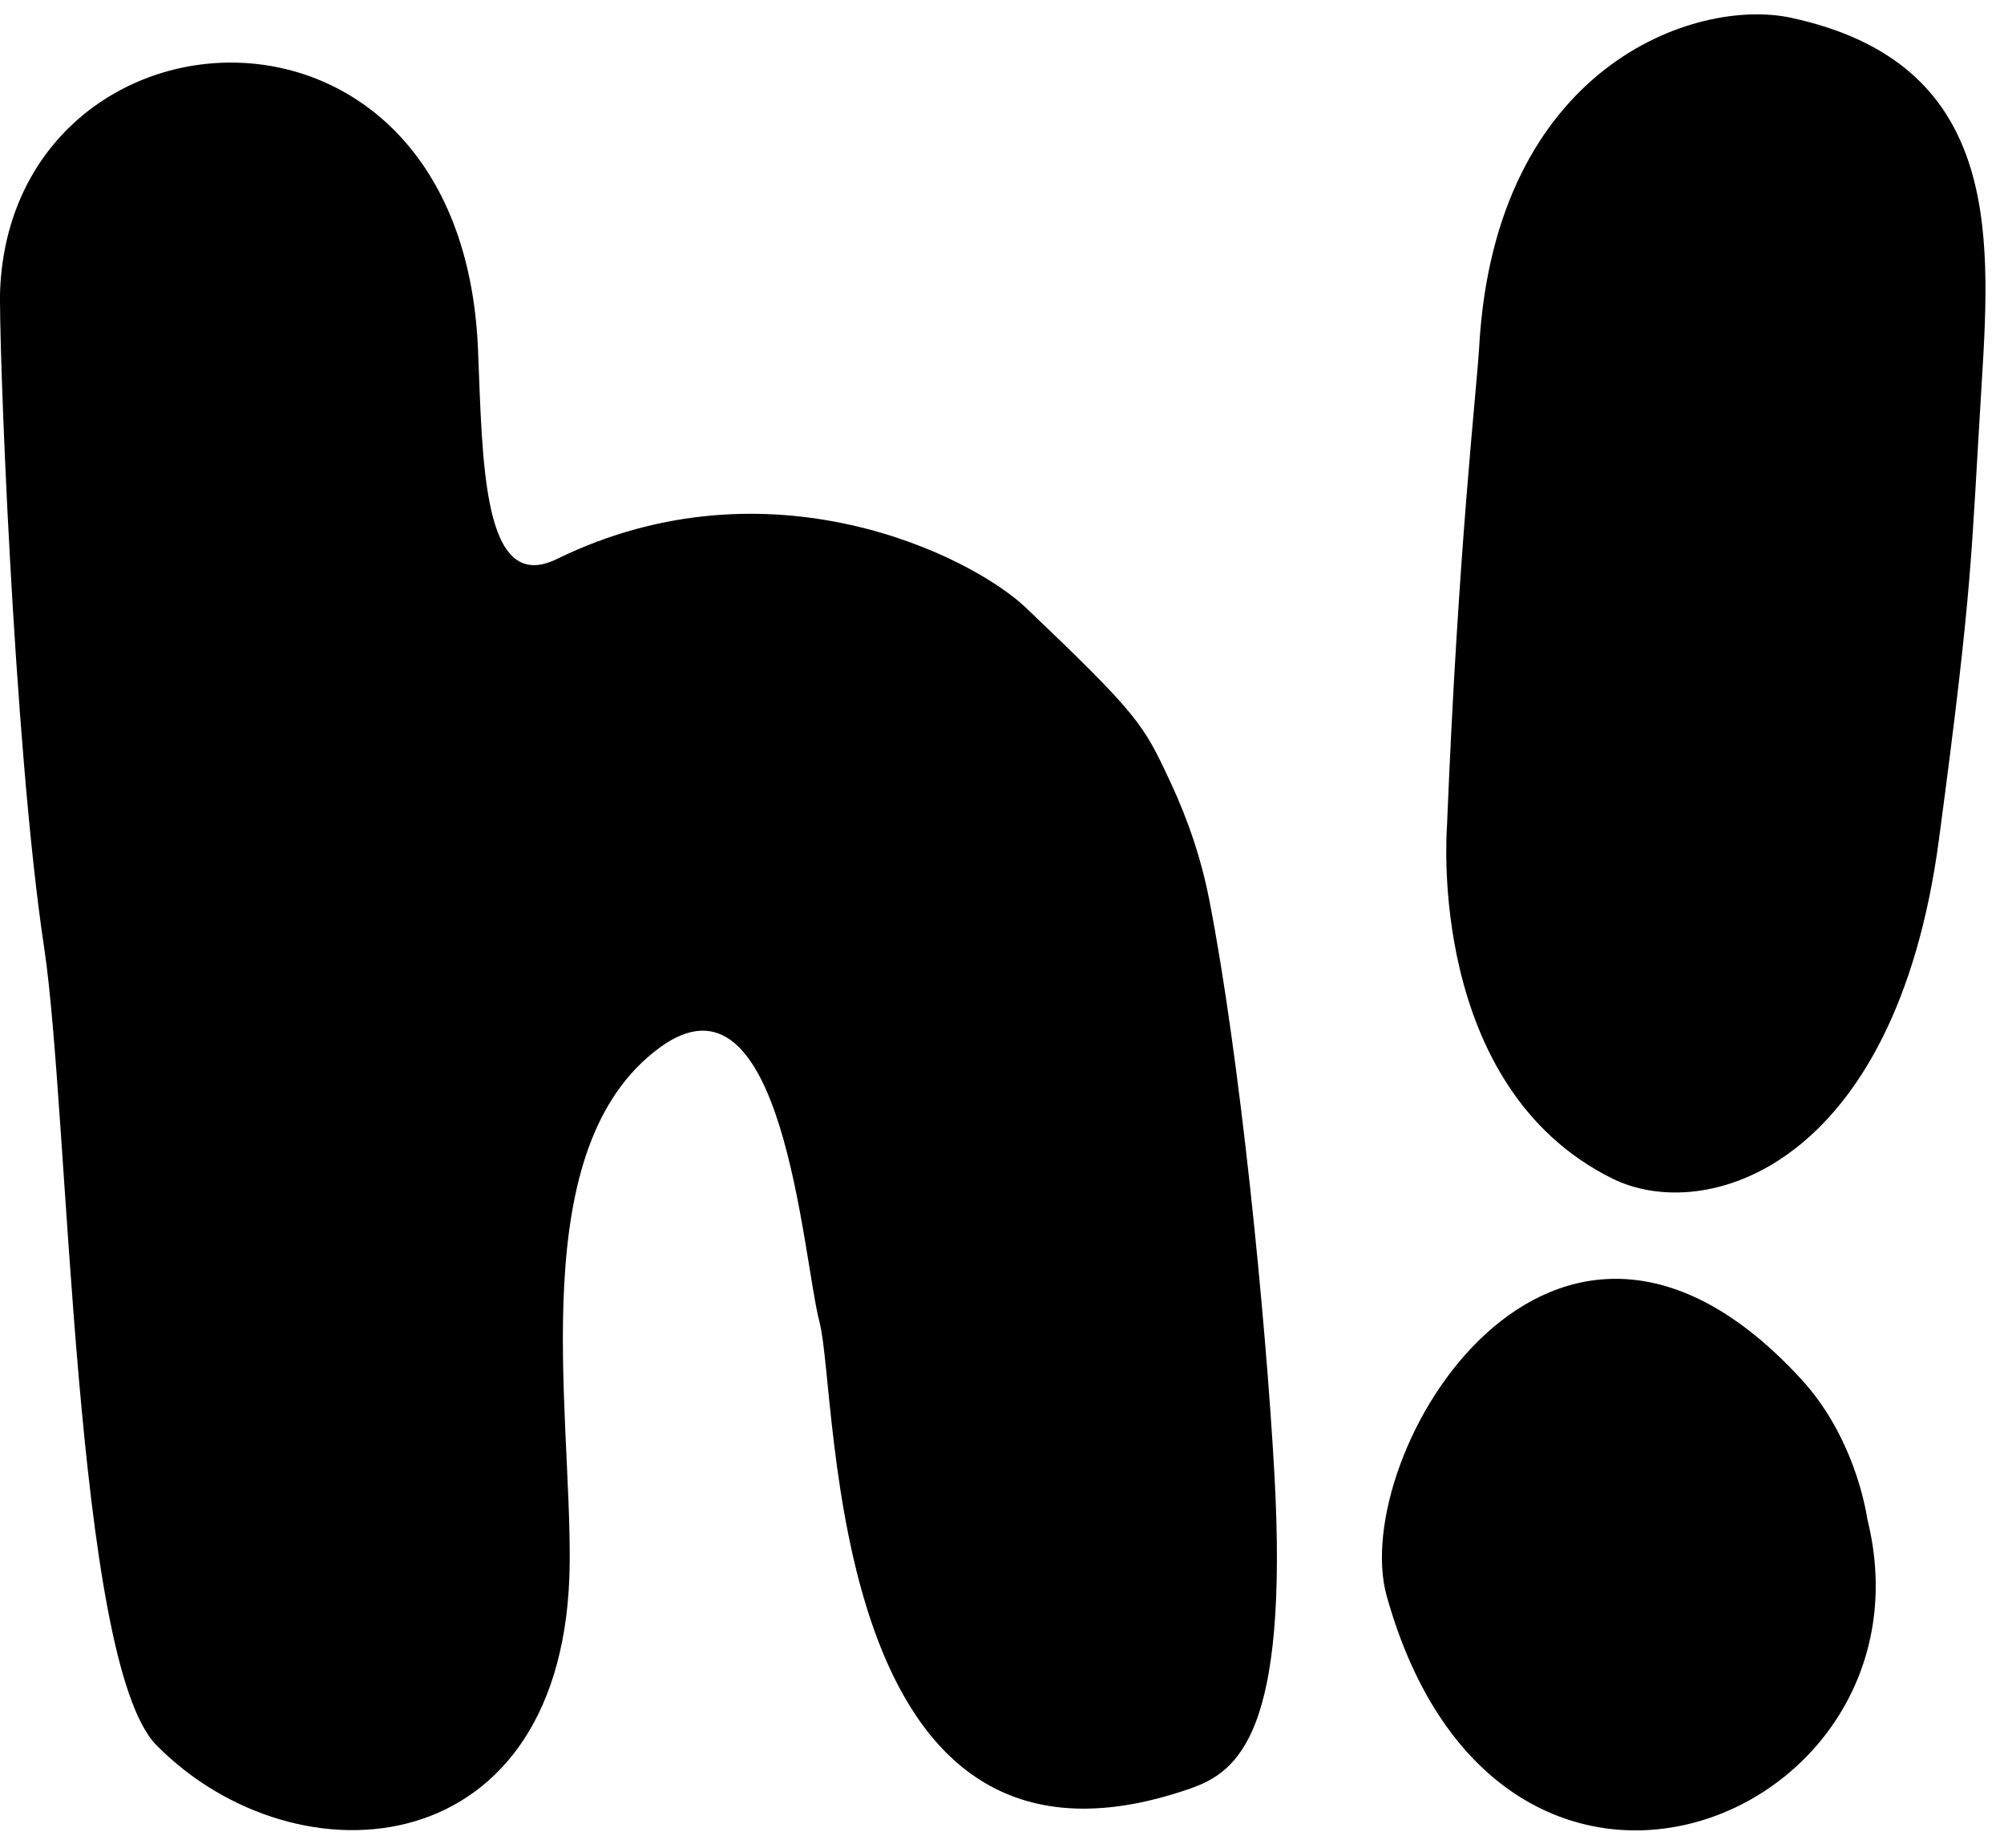
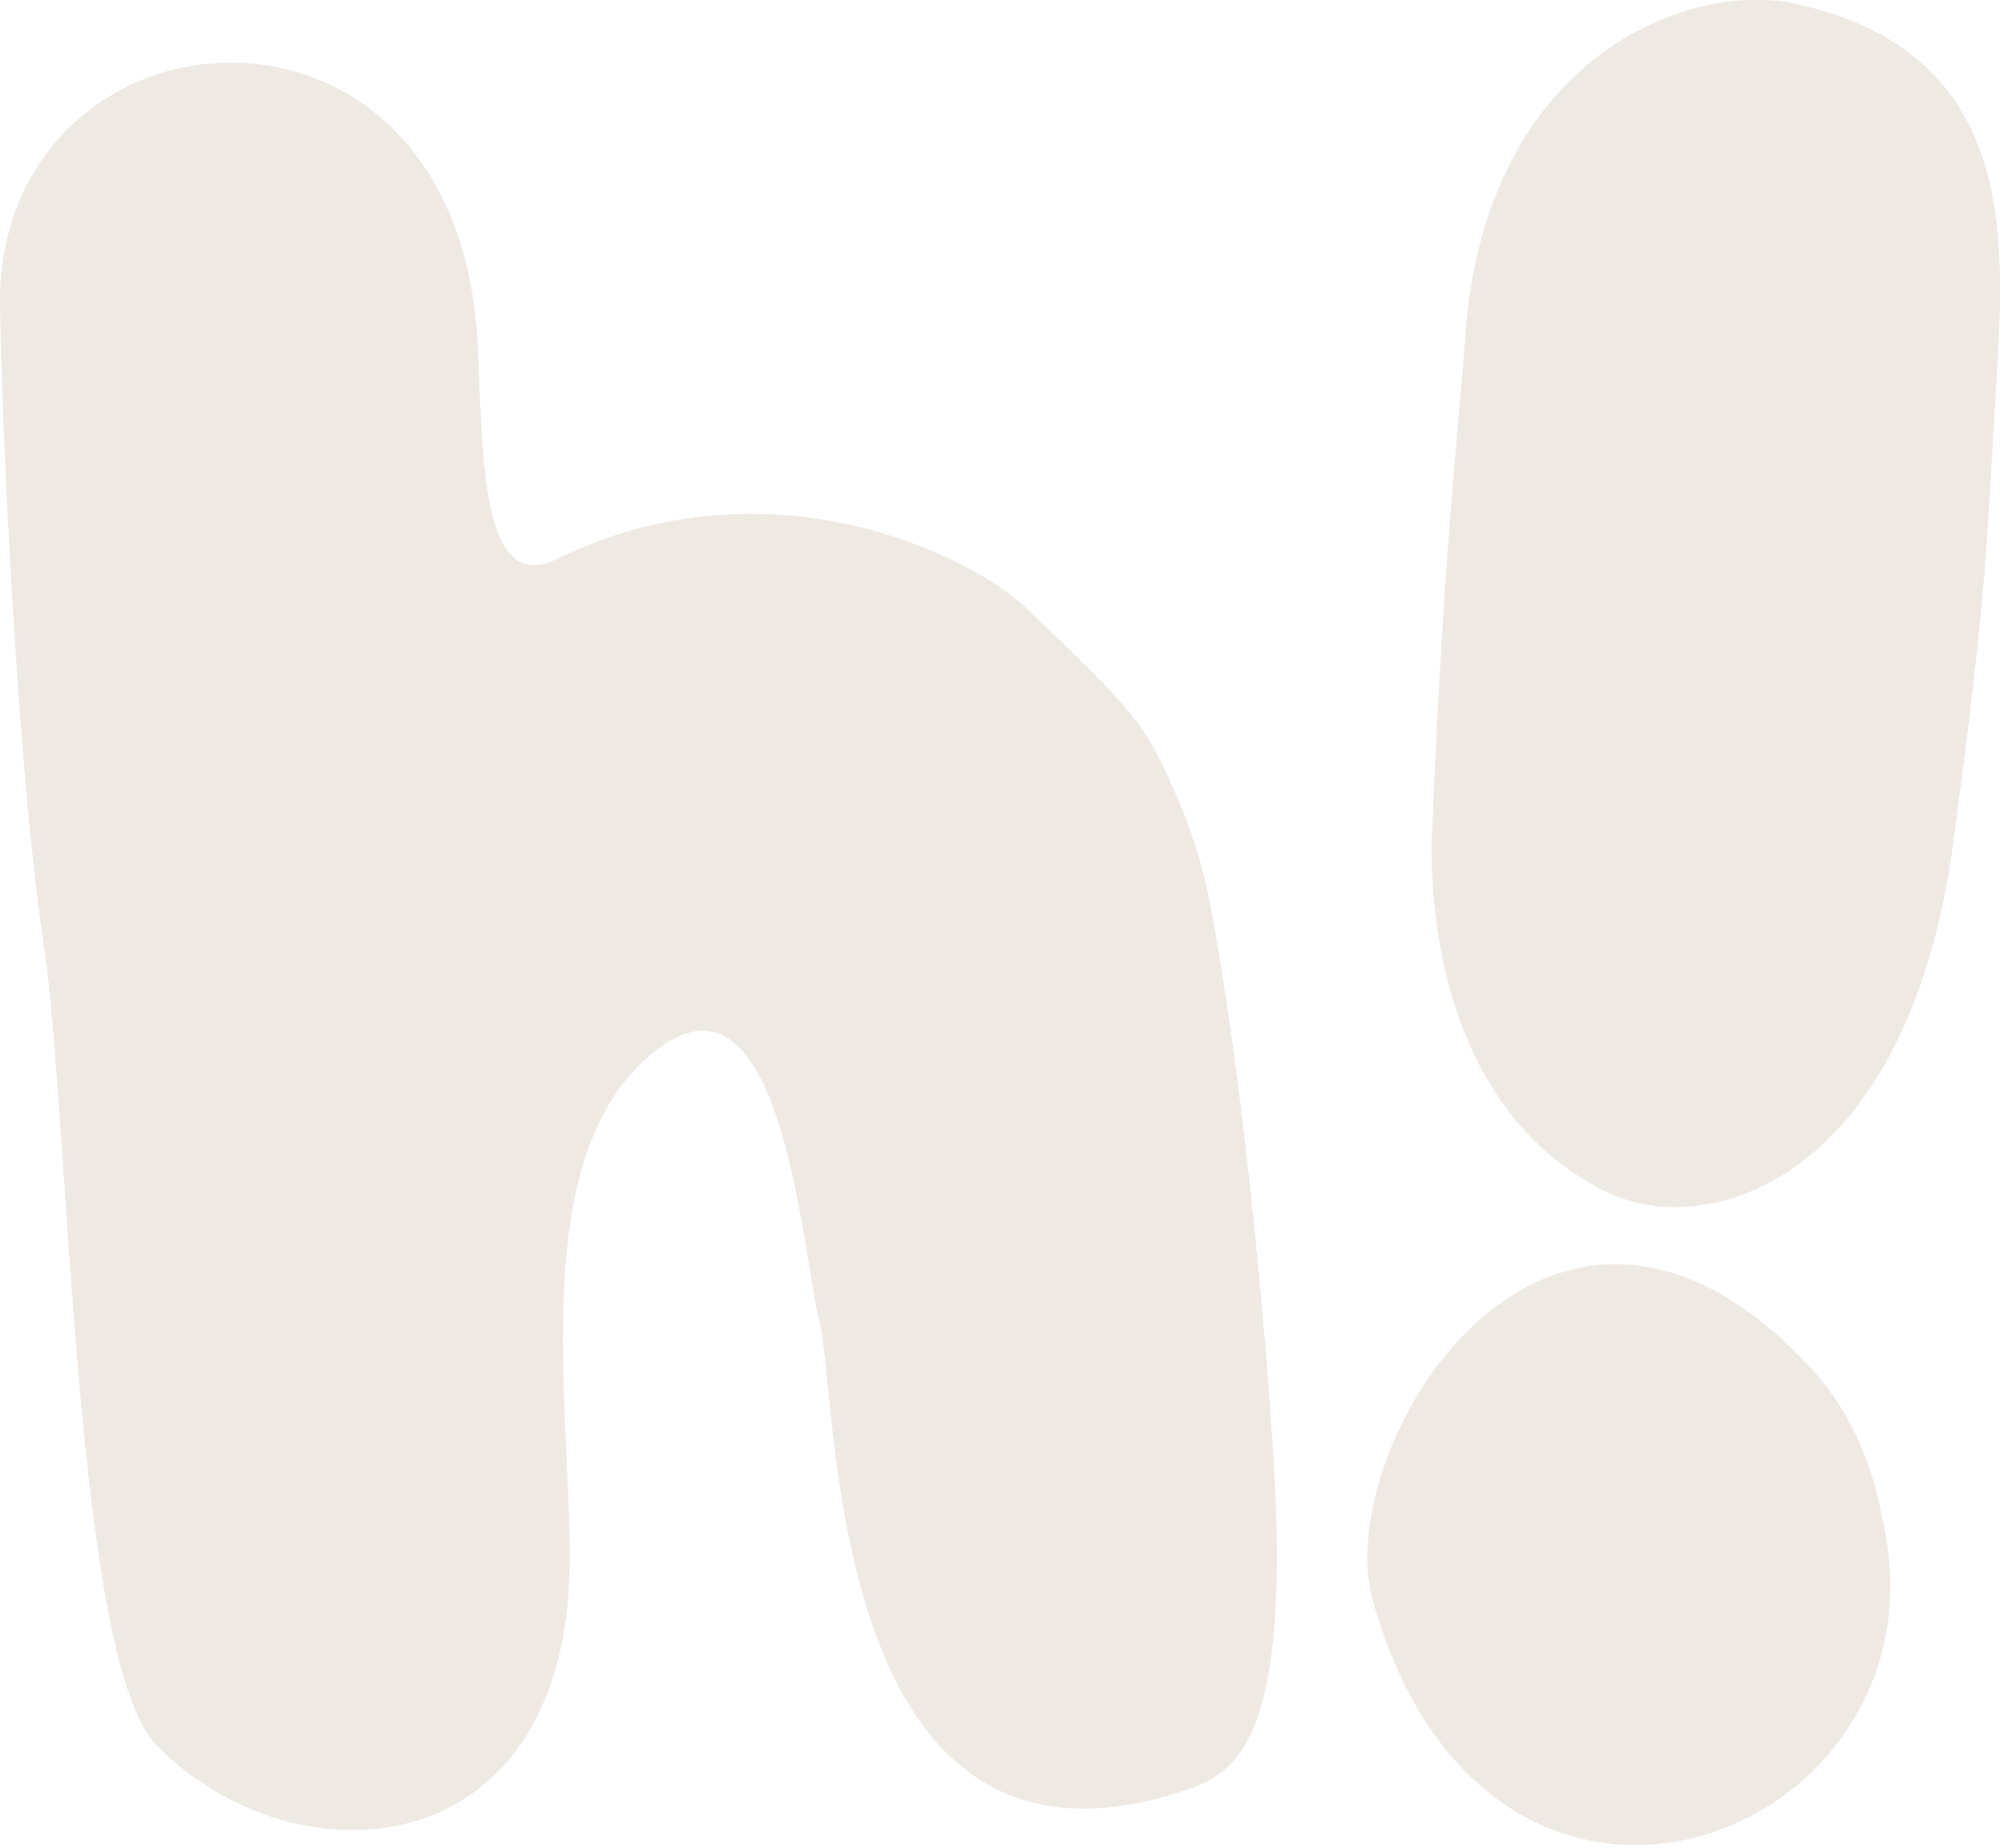
- <svg xmlns="http://www.w3.org/2000/svg" width="100%" height="100%" viewBox="0 0 217 200" fill-rule="evenodd" stroke-linejoin="round">
+ <svg xmlns="http://www.w3.org/2000/svg" width="100%" height="100%" color="#eee9e3" fill="currentColor" viewBox="0 0 217 200" fill-rule="evenodd" stroke-linejoin="round">
  <g transform="matrix(1.622611,0,0,1.622611,-5.010455,-8.423403)">
    <path d="M81.138,57.256C81.7,58.461 83.027,61.347 83.782,65.203C85.818,75.601 87.555,93.053 88.138,103.615C89.087,120.786 85.747,123.407 82.513,124.531C58.027,133.038 59.094,98.429 57.778,93.408C56.634,89.046 55.37,69.013 47.096,75.103C38.048,81.761 41.204,98.915 41.106,109.503C40.918,129.747 22.903,131.109 13.539,121.648C8.022,116.075 7.705,79.487 6.037,68.441C3.972,54.763 2.976,27.242 3.098,24.502C3.976,4.741 33.896,2.6 34.985,28.468C35.3,35.96 35.256,44.932 40.248,42.491C54.455,35.542 67.944,42.303 71.554,45.743C79.028,52.866 79.394,53.512 81.138,57.256Z" />
-     <path d="M 127.71,106.58 C 127.58,105.77 126.77,100.99 123.27,97.19 C 106.69,79.17 93.02,102.34 95.63,111.69 C 103.19,138.71 132.64,126.52 127.71,106.58Z" />
-     <path d="M 135.34,30.68 C 135.97,20.49 136.46,9.38 122.63,6.38 C 116.21,4.99 102.85,9.61 101.80,28.33 C 101.64,31.17 100.40,41.69 99.65,60.33 C 99.63,60.74 98.33,77.69 110.67,83.82 C 116.86,86.90 129.56,83.14 132.48,61.22 C 134.78,43.96 134.60,42.64 135.34,30.68Z" />
+     <path d="M 127.71,106.58 C 127.58,105.77 126.77,100.99 123.27,97.19 C 106.69,79.17 93.02,102.34 95.63,111.69 C 103.19,138.71 132.64,126.52 127.71,106.58Z" stroke="currentColor" stroke-width="1.95" stroke-linecap="round" stroke-linejoin="round" />
+     <path d="M 135.34,30.68 C 135.97,20.49 136.46,9.38 122.63,6.38 C 116.21,4.99 102.85,9.61 101.80,28.33 C 101.64,31.17 100.40,41.69 99.65,60.33 C 99.63,60.74 98.33,77.69 110.67,83.82 C 116.86,86.90 129.56,83.14 132.48,61.22 C 134.78,43.96 134.60,42.64 135.34,30.68Z" stroke="currentColor" stroke-width="1.95" stroke-linecap="round" stroke-linejoin="round" />
  </g>
</svg>
